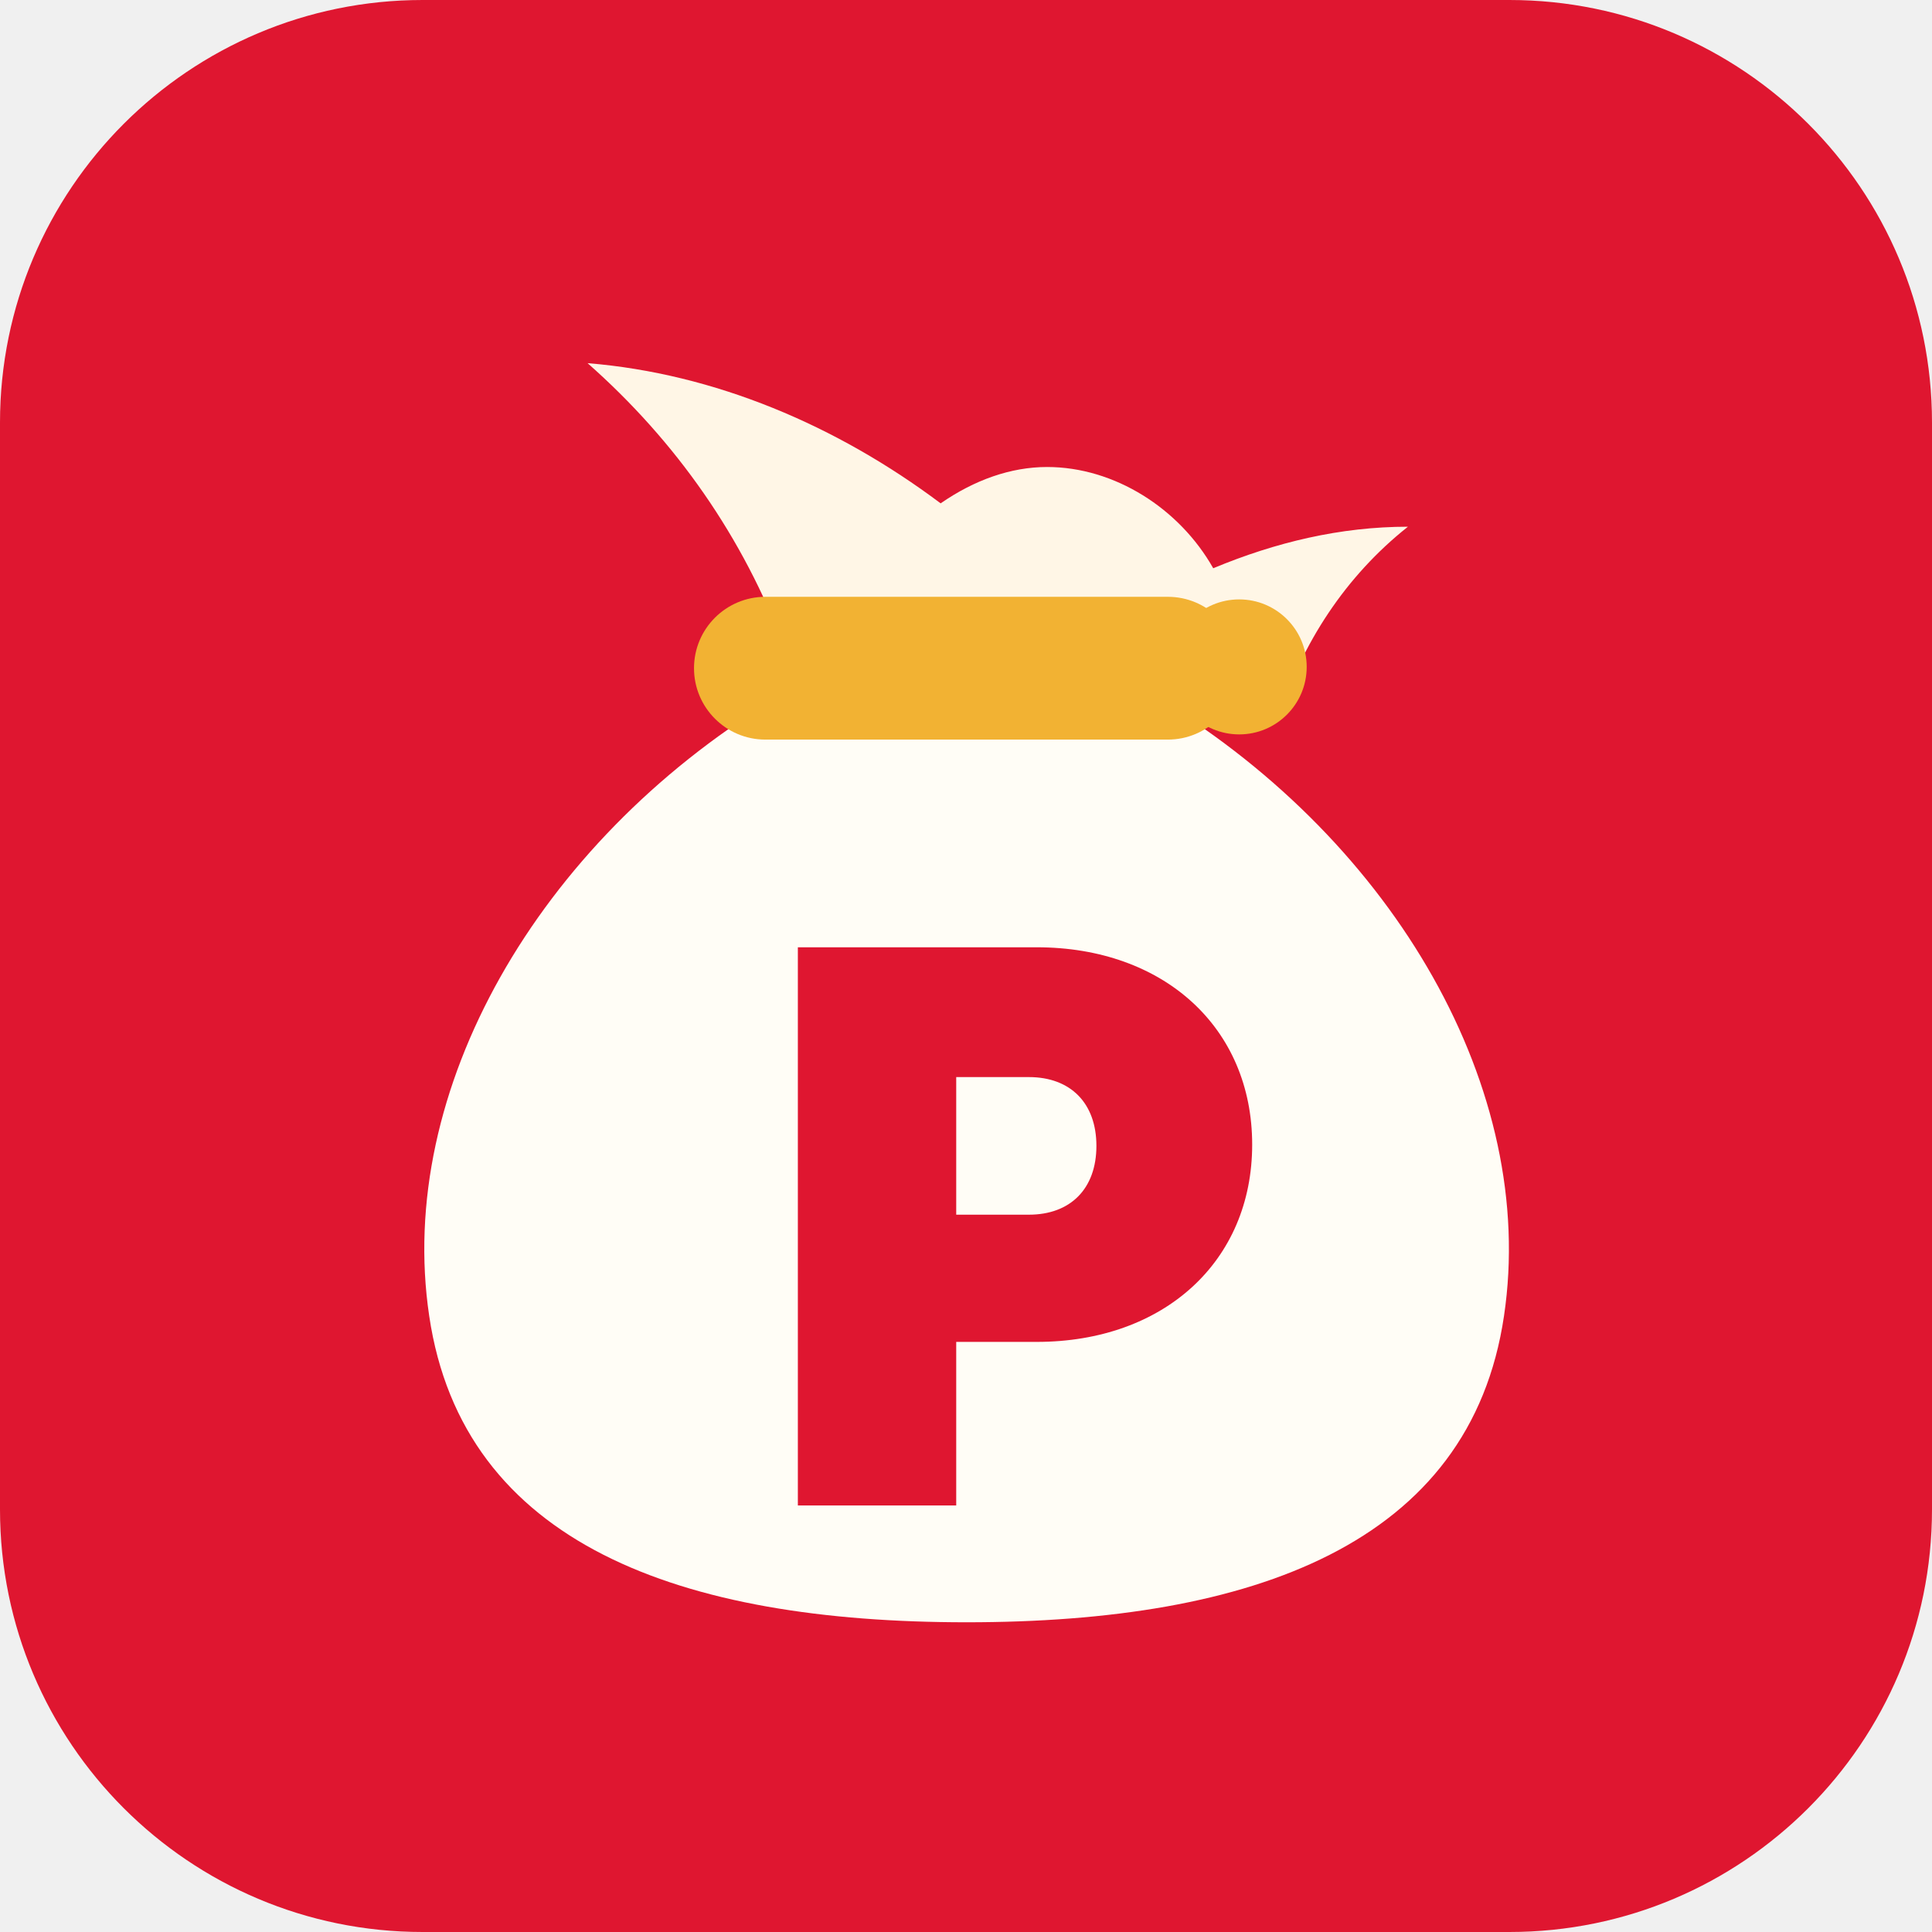
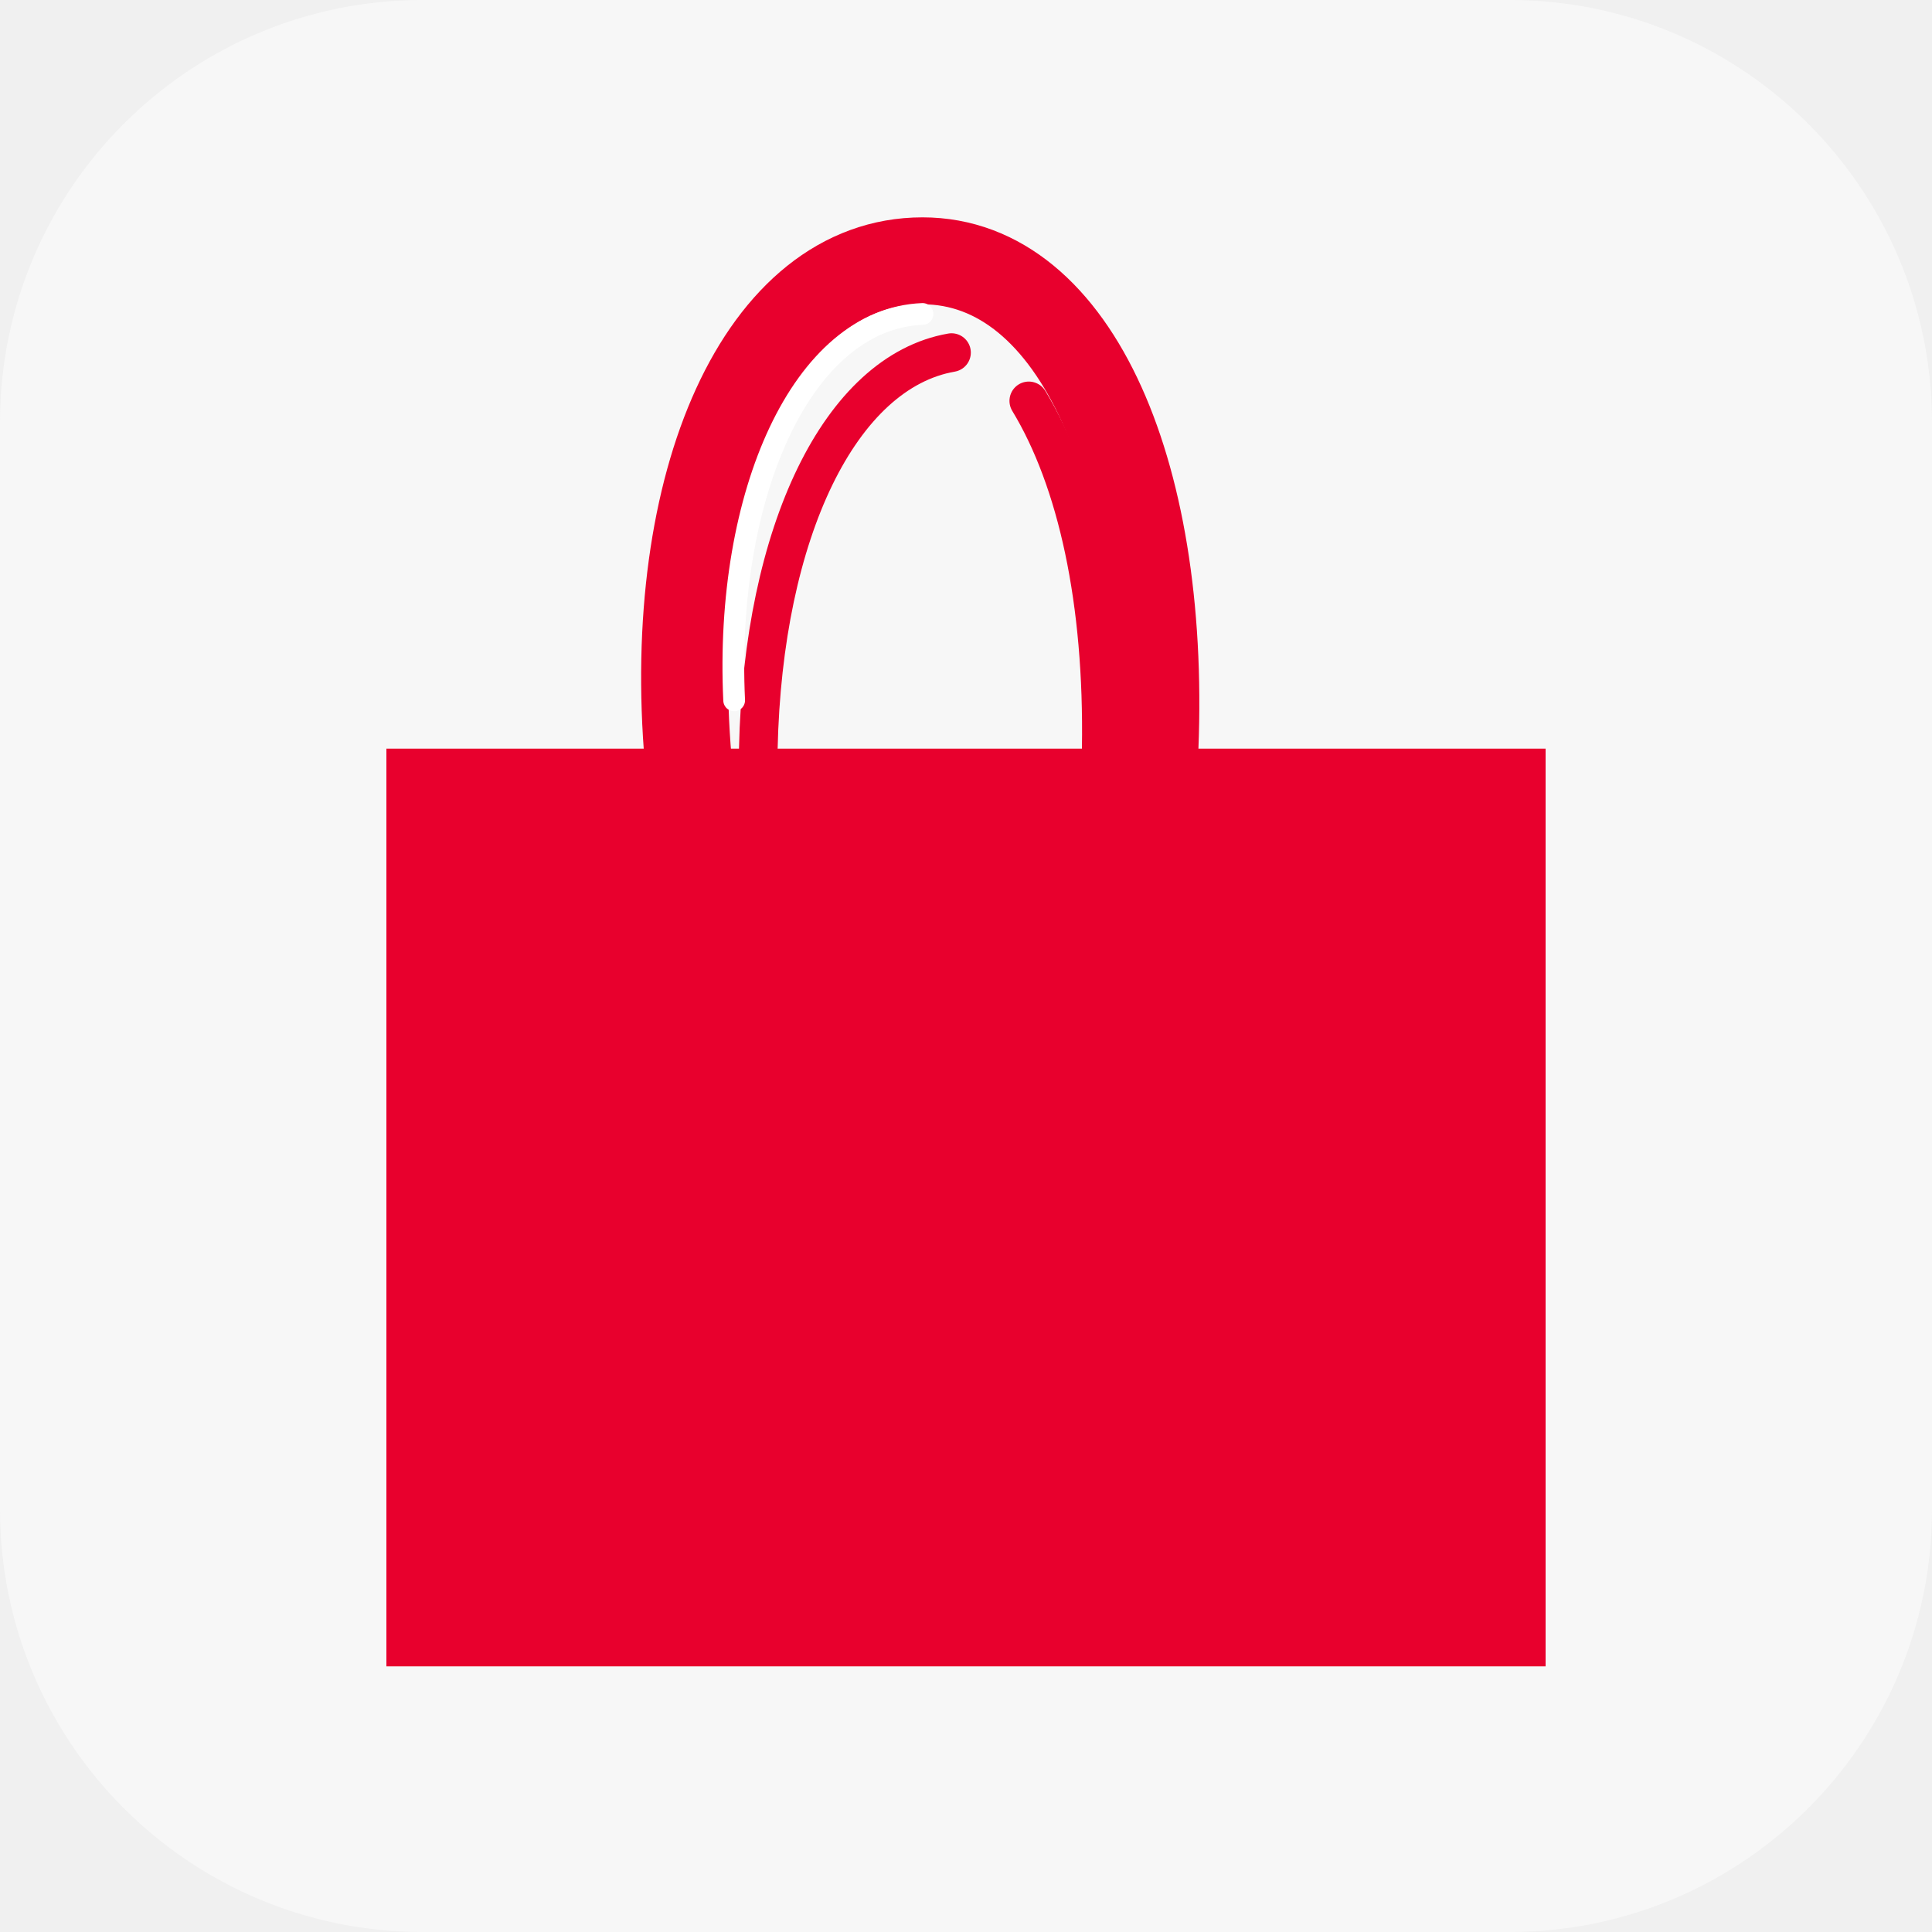
<svg xmlns="http://www.w3.org/2000/svg" viewBox="0 0 64 64">
-   <rect width="64" height="64" rx="14" fill="#DF1630" />
-   <g transform="translate(4.5 3) scale(.86)">
-     <path d="M25 21.5c-1.6-4.3-4.2-8-7.6-11 4.9.4 9.6 2.4 13.6 5.4 1.3-.9 2.7-1.4 4.1-1.4 2.6 0 5.1 1.6 6.4 3.9 2.4-1 4.9-1.6 7.5-1.6-2.4 1.9-4.1 4.5-5 7.4z" fill="#FFF6E6" />
-     <path d="M24.5 23.5C15.5 29 10 38.5 11.3 47.2 12.6 56 21 59 32 59s19.4-3 20.7-11.8C54 38.5 48.5 29 39.5 23.5z" fill="#FFFDF6" />
-     <rect x="21.5" y="19.5" width="21" height="5.5" rx="2.75" fill="#F2B233" />
-     <circle cx="42.5" cy="22.2" r="2.6" fill="#F2B233" />
-     <path d="M25.5 33h9.2c4.9 0 8.3 3.1 8.3 7.6s-3.4 7.6-8.3 7.6h-3.1v6.3h-6.1zm6.1 5v5.3h2.8c1.6 0 2.6-1 2.6-2.65S36 38 34.4 38z" fill="#DF1630" />
+   <rect width="64" height="64" rx="14" fill="#F7F7F7" />
+   <g transform="translate(6.4 6.4) scale(.8)">
+     <path d="M20.5 23.5C19.5 12 23.5 2.8 30.2 2.8c6.4 0 10.2 9 9.6 20.7" fill="none" stroke="#E8002D" stroke-width="3.6" stroke-linecap="round" />
+     <path d="M23.4 23C23.6 14 26.8 7.4 31.4 6.6M34.6 8.6c2 3.3 3.1 8.3 3 14.4" fill="none" stroke="#E8002D" stroke-width="1.6" stroke-linecap="round" />
+     <path d="M22.4 21C22 12.5 25.2 5.2 30.2 5" fill="none" stroke="#FFFFFF" stroke-width="0.9" stroke-linecap="round" />
+     <rect x="8" y="23" width="48" height="38" fill="#E8002D" />
  </g>
</svg>
